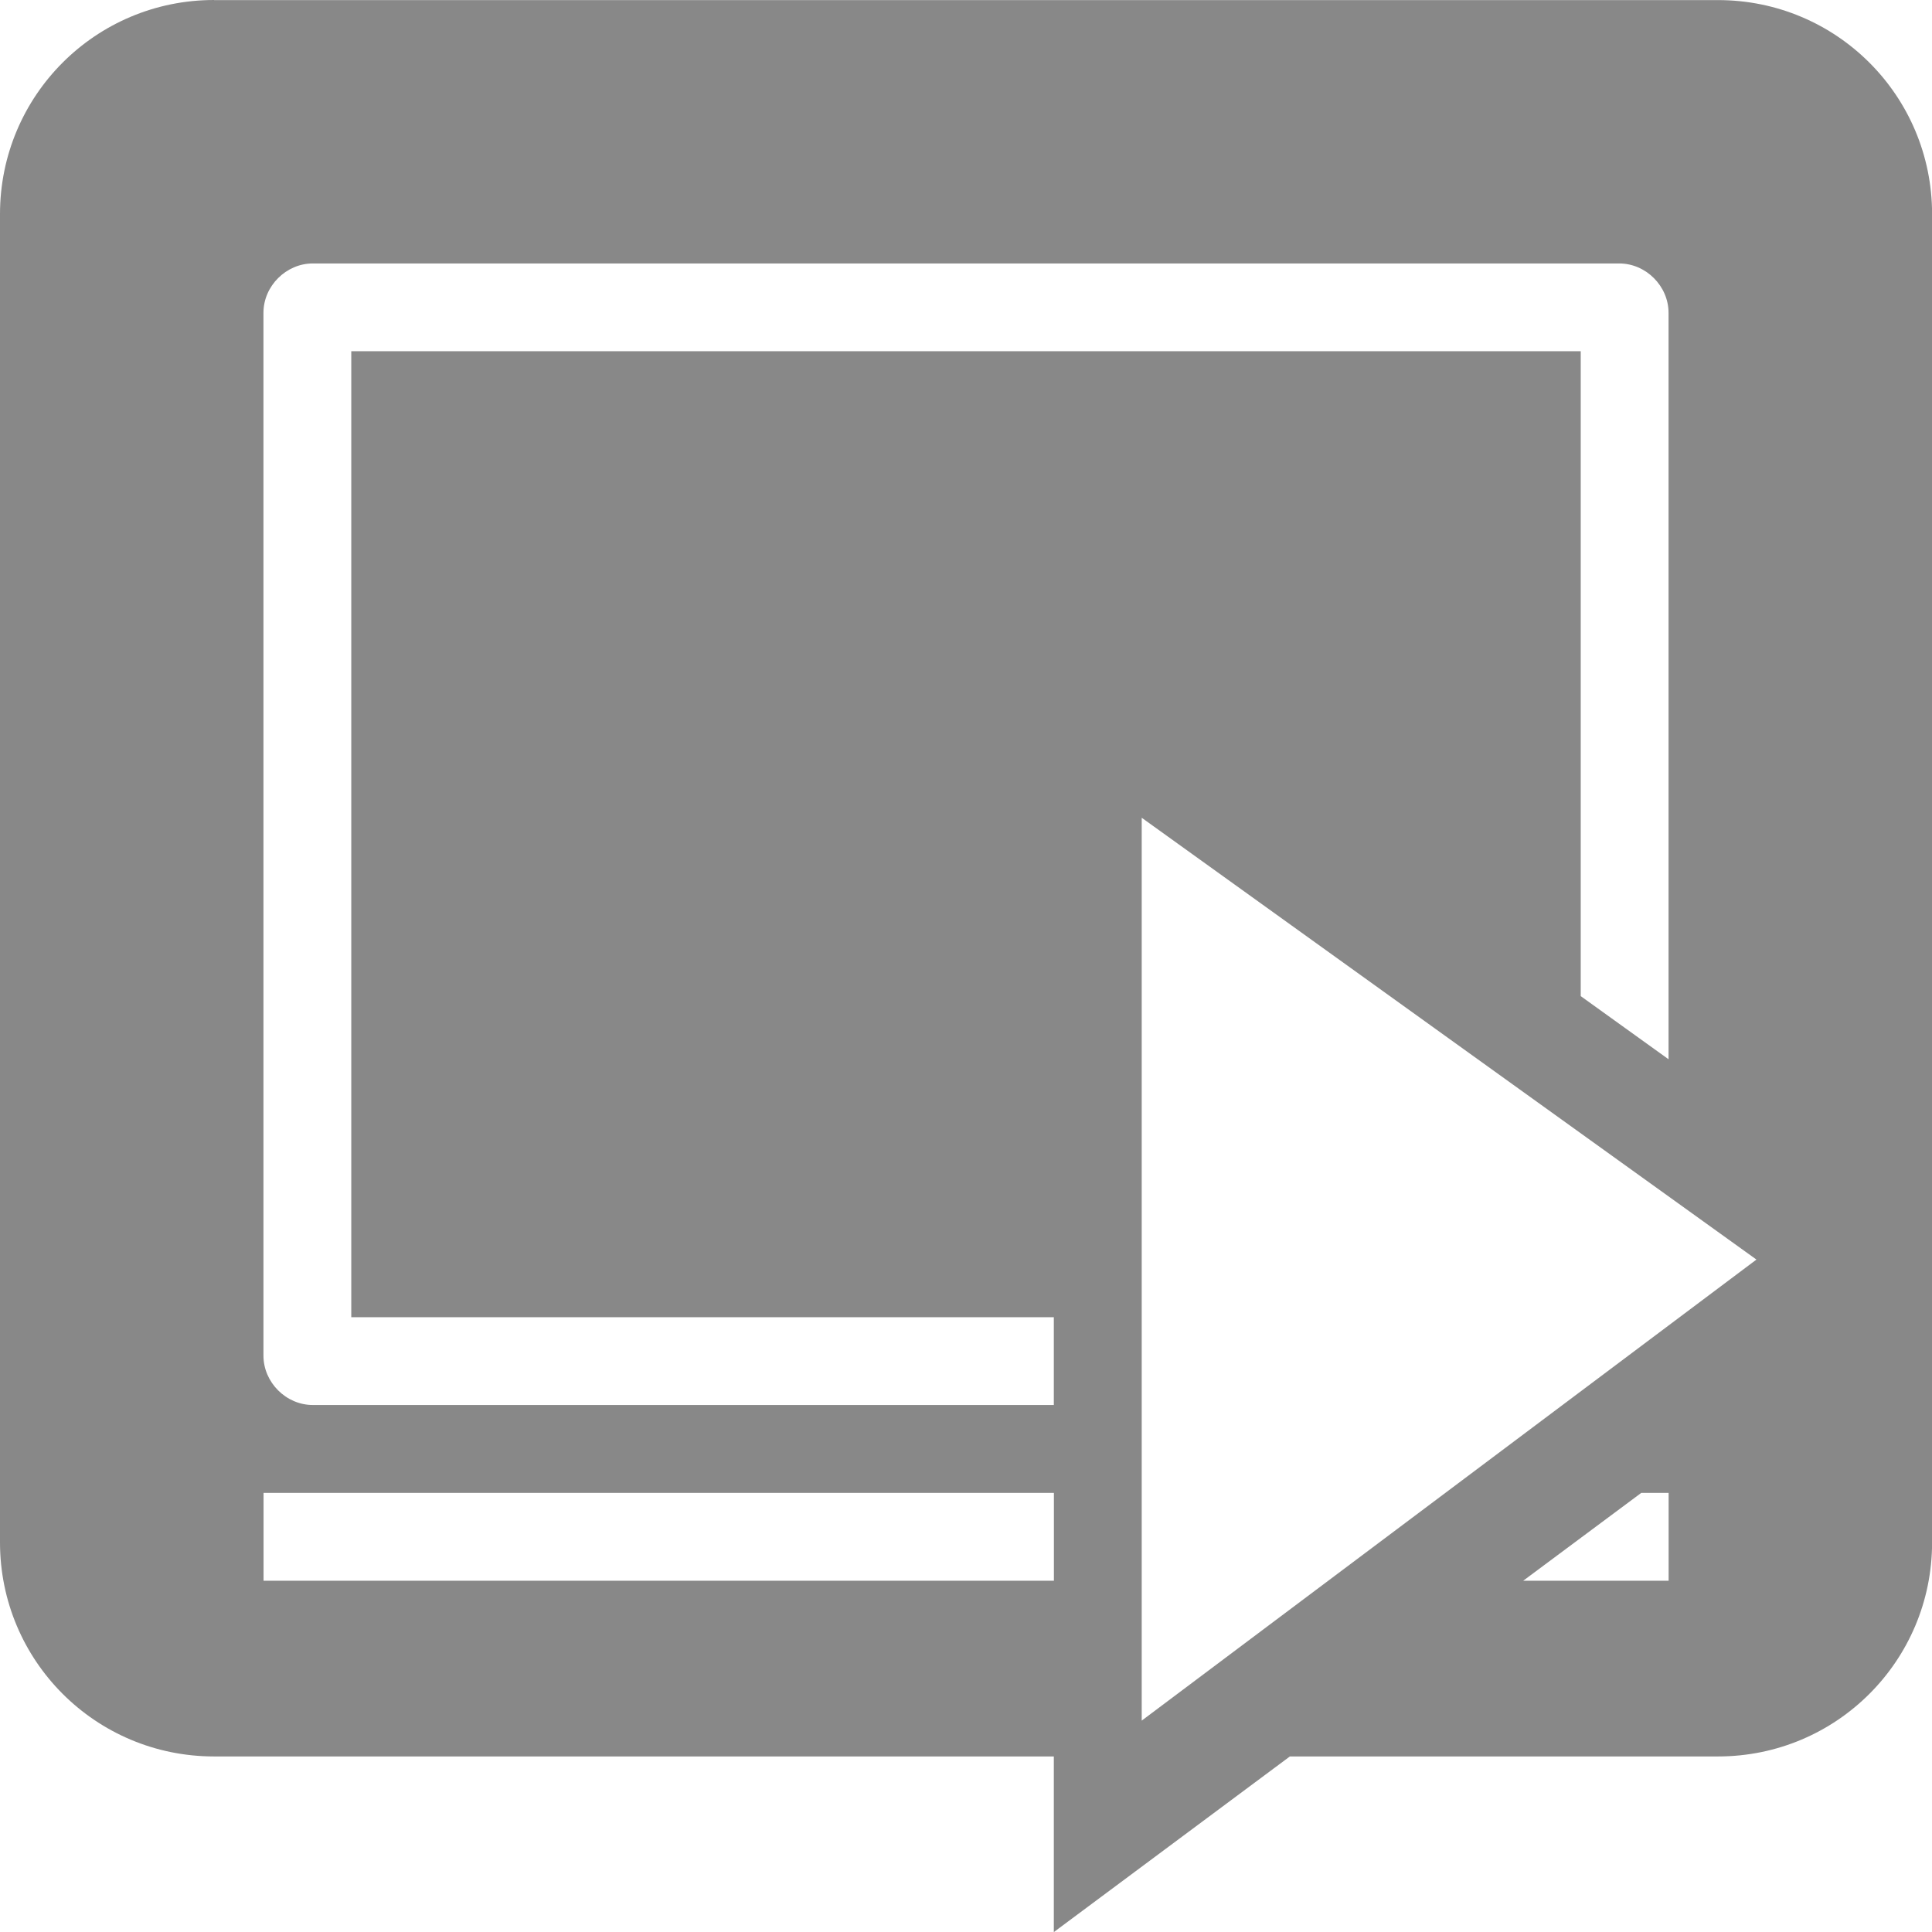
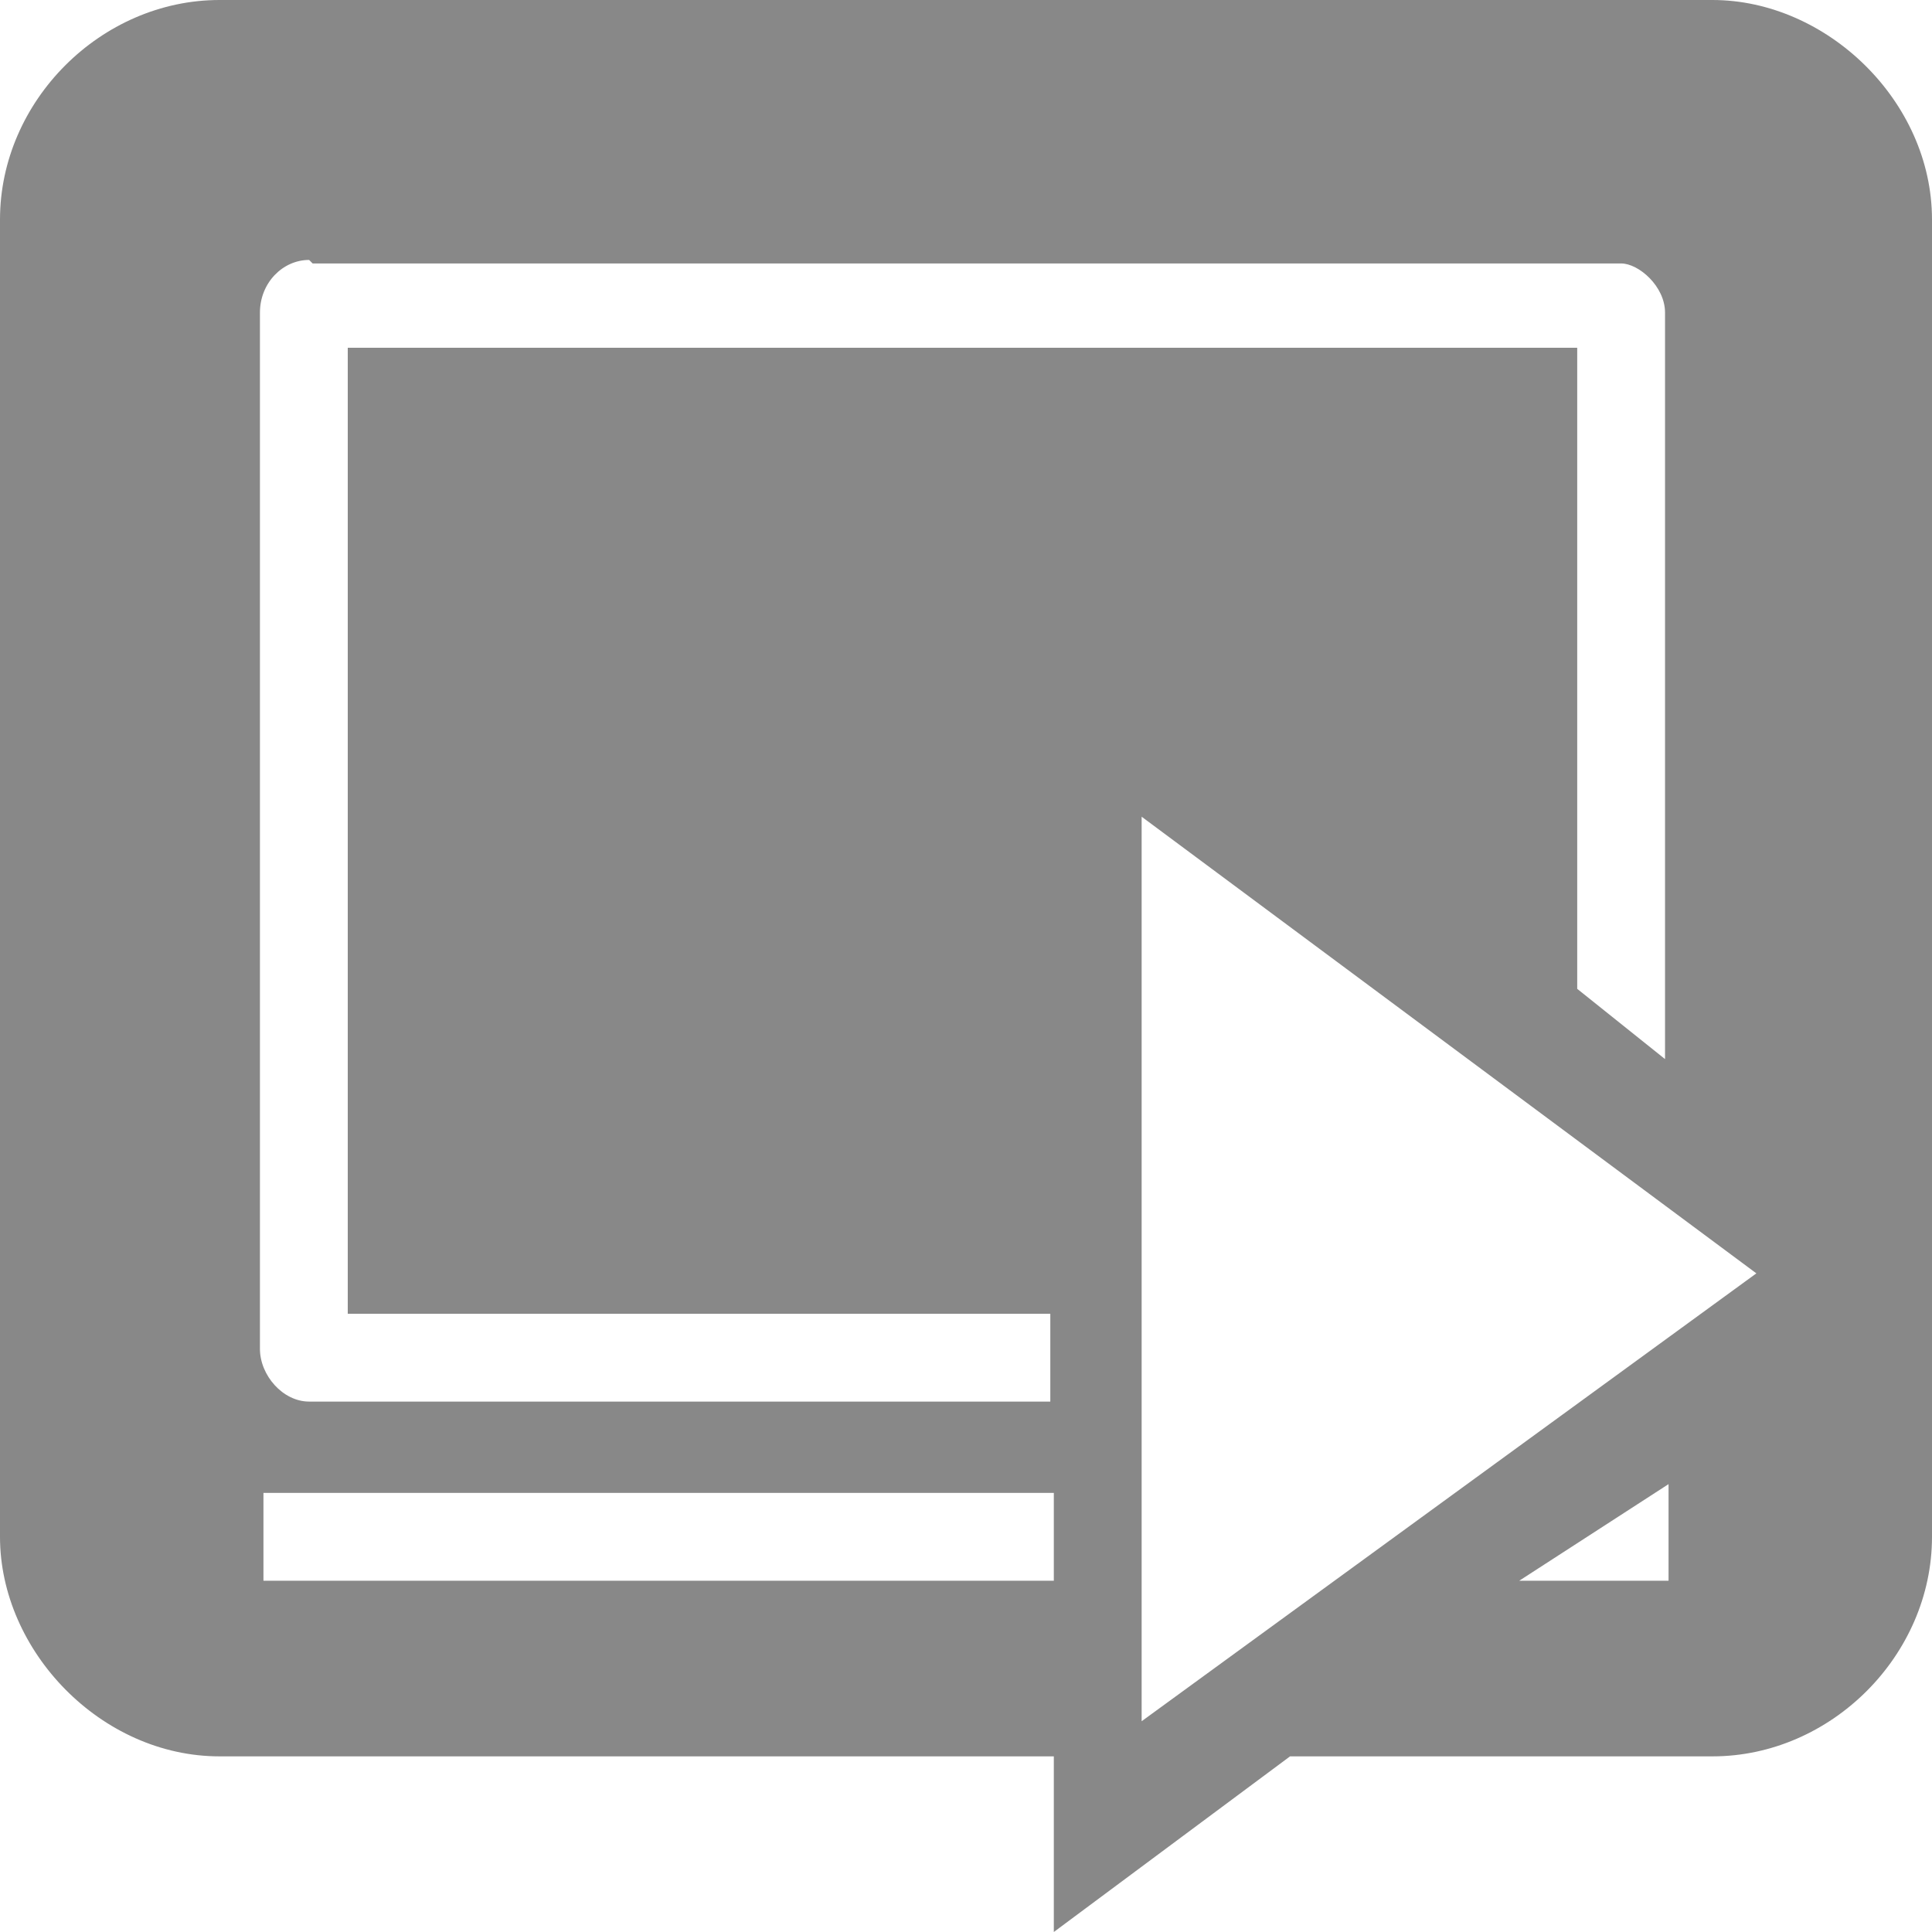
<svg xmlns="http://www.w3.org/2000/svg" height="22" width="22" version="1.1">
-   <path d="m2.438 0c-1.349 0-2.438 1.089-2.438 2.438v15.125c0 1.349 1.089 2.438 2.438 2.438h9.562v2l2.688-2h4.875c1.349 0 2.438-1.089 2.438-2.438v-3.062l0.188-0.125-0.188-0.125v-11.812c0-1.349-1.089-2.438-2.438-2.438h-17.125zm1.125 3h14.875c0.305 0 0.562 0.258 0.562 0.562v8.5l-1-0.719v-7.344h-14v11h8v1h-8.438c-0.305 0-0.562-0.258-0.562-0.562v-11.875c0-0.305 0.258-0.562 0.562-0.562zm9.438 6.312l7 5.031-7 5.25v-10.281zm-10 7.688h9v1h-9v-1zm15.688 0h0.312v1h-1.656l1.344-1z" fill="#888" />
+   <path fill="#888" d="m2.5 0c-1.35 0-2.5 1.15-2.5 2.5v15c0 1.3 1.15 2.5 2.5 2.5h9.5v2l2.69-2h4.81c1.35 0 2.5-1.15 2.5-2.5v-15c0-1.35-1.2-2.5-2.5-2.5zm1.06 3h14.9c0.2 0 0.5 0.26 0.5 0.56v8.5l-1-0.8v-7.3h-14v11h8v1h-8.44c-0.3 0-0.56-0.3-0.56-0.6v-11.8c0-0.34 0.26-0.6 0.56-0.6zm9.44 6.3l7 5.2-7 5.1zm-10 7.7h9v1h-9zm16-0.1v1.1h-1.7z" />
</svg>
